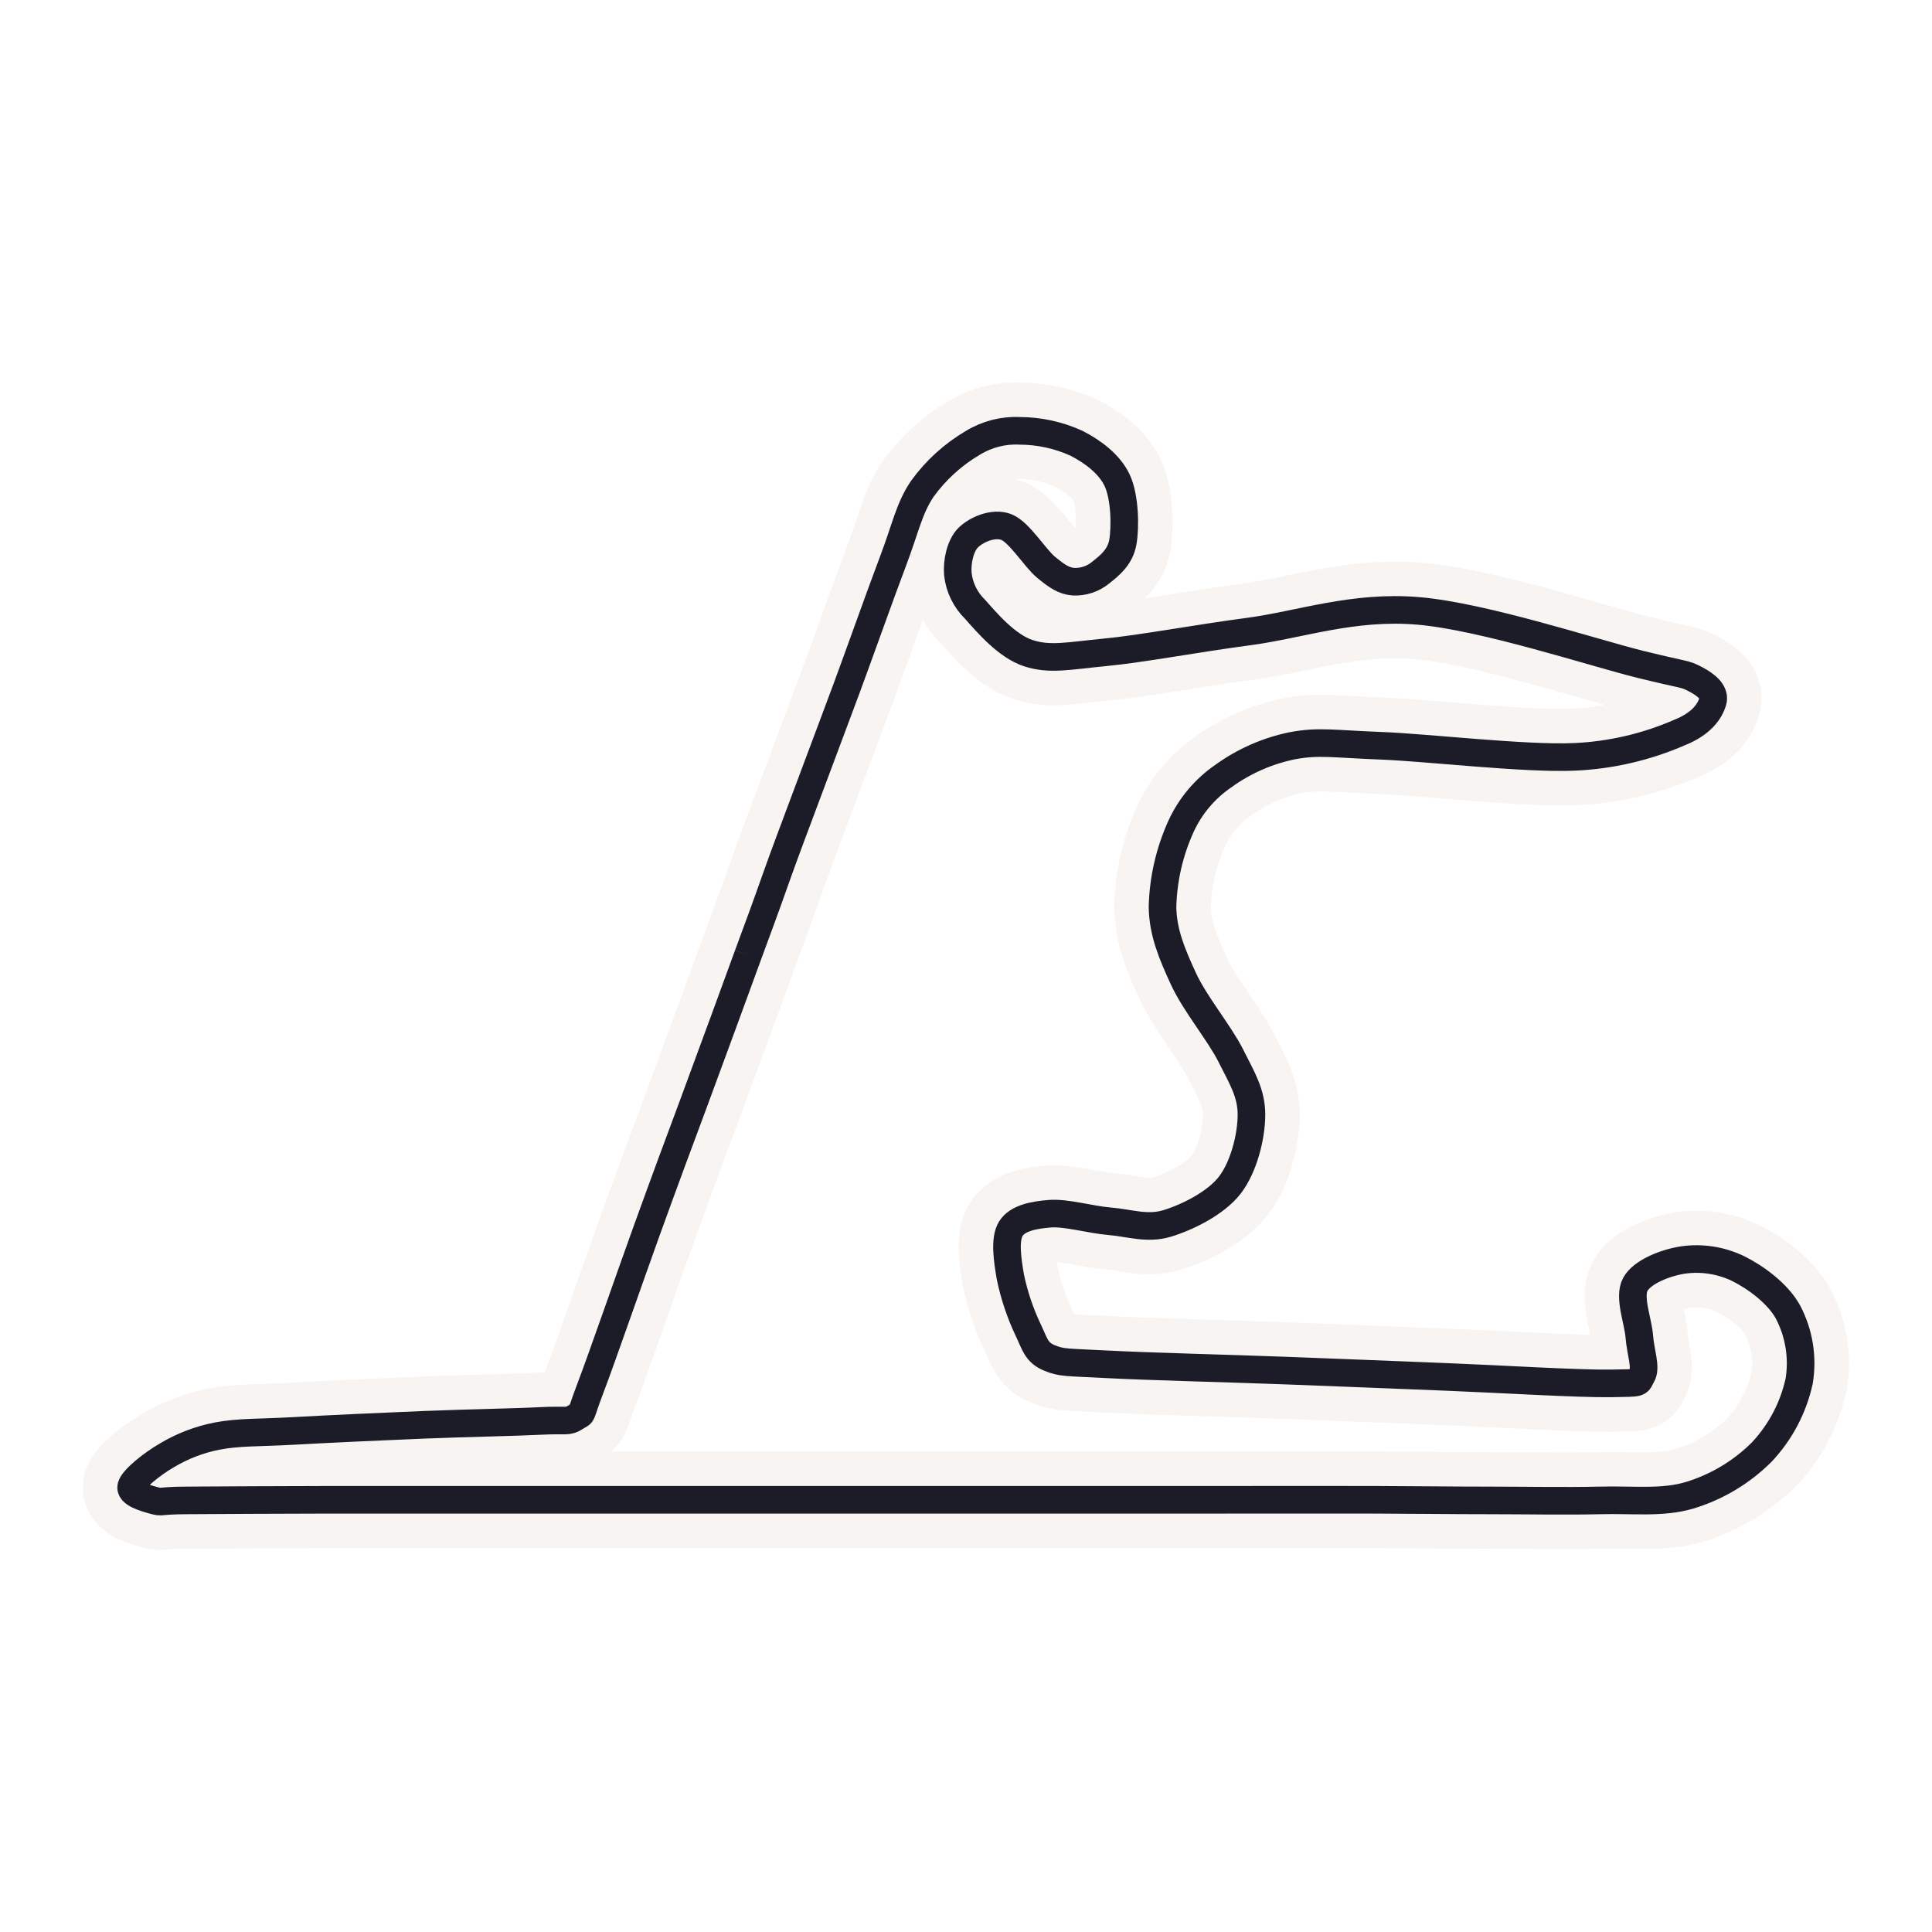
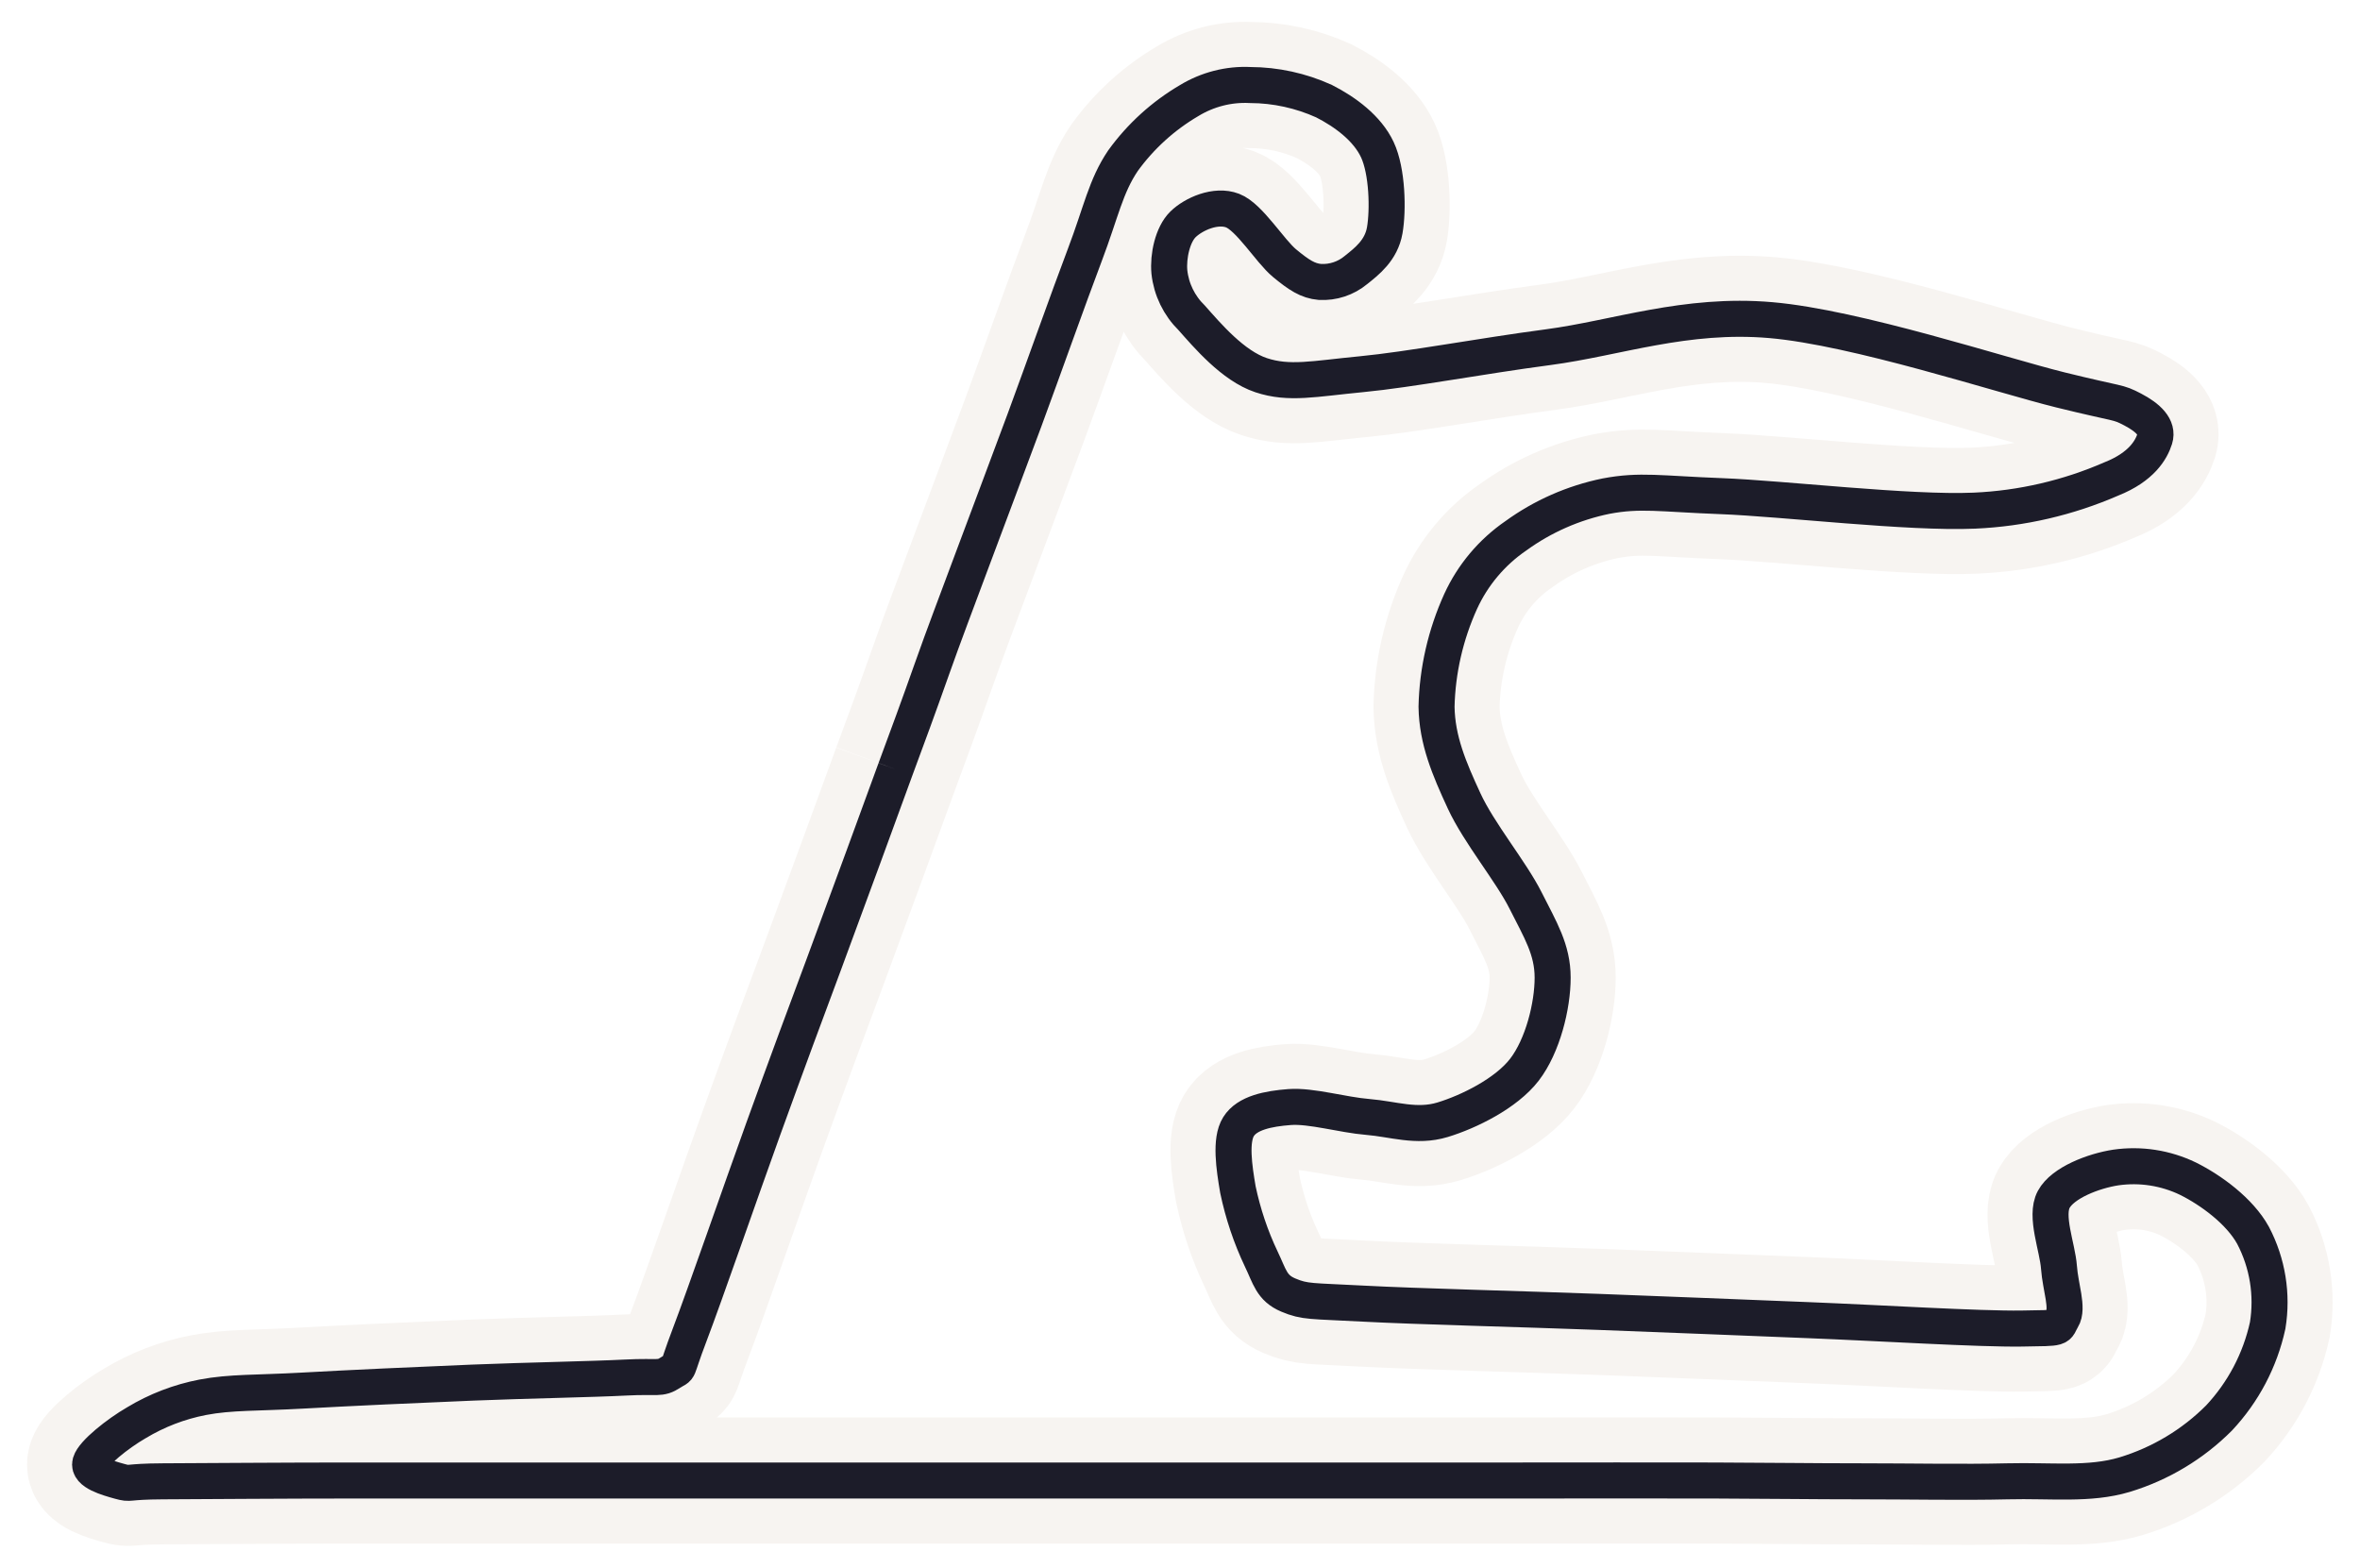
- <svg xmlns="http://www.w3.org/2000/svg" id="Layer_1" viewBox="0 0 280 280">
-   <defs>
-     <style>.cls-1{stroke:#f7f4f1;stroke-width:14px;}.cls-1,.cls-2{fill:none;}.cls-2{stroke:#1c1c29;stroke-width:4px;}</style>
-   </defs>
-   <g id="Large">
-     <path id="track" class="cls-1" d="M108.41,138.4c1.27-3.42,2.61-7.06,4-11s2.88-7.82,4.6-12.45,3.66-9.72,5.73-15.32,4.87-13.52,6.69-18.32c1.82-4.8,2.31-7.61,4.24-10.47,1.96-2.71,4.46-4.98,7.34-6.67,2.04-1.24,4.4-1.85,6.78-1.73,2.83,.01,5.62,.62,8.2,1.79,2.35,1.2,4.8,3,5.92,5.39s1.21,6.72,.82,8.95-2,3.45-3.2,4.41c-1.12,.93-2.55,1.4-4,1.32-1.34-.12-2.32-.76-3.93-2.09s-3.89-5.11-5.76-5.83-4.33,.38-5.5,1.52-1.68,3.55-1.52,5.29c.21,1.94,1.09,3.74,2.48,5.1,1.7,1.91,4.57,5.32,7.7,6.36s5.85,.4,11.17-.11,13.16-2,20.72-3,15.23-3.82,24.71-3,25.47,6.1,32.16,7.75,6.26,1.26,8,2.17,2.85,2,2.46,3.24-1.47,3.13-4.8,4.46c-4.82,2.1-9.98,3.3-15.23,3.53-7.22,.32-21.28-1.35-28.1-1.61s-9-.72-12.8,0c-3.61,.74-7.02,2.24-10,4.4-2.67,1.83-4.78,4.34-6.13,7.28-1.67,3.68-2.59,7.67-2.68,11.71,.06,3.7,1.4,6.85,3.06,10.44s5.19,7.81,6.83,11.07,3,5.43,3,8.56-1.1,7.57-3.13,10.21-6.19,4.68-9.09,5.56-5.47-.08-8.29-.31-6.3-1.28-8.69-1.1-4.72,.65-5.67,2.17-.49,4.53-.07,7c.56,2.66,1.42,5.24,2.59,7.7,.94,1.95,1.13,3.21,3,4s2.53,.64,8.27,.95,17.9,.61,26.16,.92,15.53,.61,23.36,.92,18.94,1,23.63,.93,3.8,0,4.5-1.13-.2-3.45-.36-5.67-1.58-5.69-.58-7.54,4.41-3.16,6.9-3.54c2.73-.39,5.51,.04,8,1.24,2.54,1.26,5.75,3.6,7.23,6.3,1.61,3.07,2.18,6.58,1.62,10-.84,3.85-2.71,7.4-5.4,10.27-2.92,2.93-6.53,5.09-10.49,6.29-3.92,1.17-8.12,.62-13,.74s-10.86,0-16.29,0-9.89-.07-16.27-.09-15.1,0-22,0H47.77c-6.67,0-16.44,.07-20.69,.09s-3.46,.37-4.8,0-3.56-1-3.25-2.06,3-3.22,5.11-4.44c2.27-1.37,4.77-2.33,7.37-2.83,3.08-.59,6.05-.46,11.05-.74s13-.65,18.95-.89c5.95-.24,13.28-.37,16.94-.56s3.79,.23,5-.56,.4,.32,2.11-4.17,5.69-16,8.17-22.86,4.88-13.34,6.75-18.34l4.42-12c1.32-3.6,2.26-6.17,3.51-9.6" />
-     <path id="track-2" class="cls-2" d="M108.41,138.4c1.27-3.42,2.61-7.06,4-11s2.88-7.82,4.6-12.45,3.66-9.72,5.73-15.32,4.87-13.52,6.69-18.32c1.82-4.8,2.31-7.61,4.24-10.47,1.96-2.71,4.46-4.98,7.34-6.67,2.04-1.24,4.4-1.85,6.78-1.73,2.83,.01,5.62,.62,8.2,1.79,2.35,1.2,4.8,3,5.92,5.39s1.21,6.72,.82,8.95-2,3.45-3.2,4.41c-1.12,.93-2.55,1.4-4,1.32-1.34-.12-2.32-.76-3.93-2.09s-3.89-5.11-5.76-5.83-4.33,.38-5.5,1.52-1.68,3.55-1.52,5.29c.21,1.94,1.09,3.74,2.48,5.1,1.7,1.91,4.57,5.32,7.7,6.36s5.85,.4,11.17-.11,13.16-2,20.72-3,15.23-3.82,24.71-3,25.47,6.1,32.16,7.75,6.26,1.26,8,2.17,2.85,2,2.46,3.24-1.47,3.13-4.8,4.46c-4.82,2.1-9.98,3.3-15.23,3.53-7.22,.32-21.28-1.35-28.1-1.61s-9-.72-12.8,0c-3.61,.74-7.02,2.24-10,4.4-2.67,1.83-4.78,4.34-6.13,7.28-1.67,3.68-2.59,7.67-2.68,11.71,.06,3.7,1.4,6.85,3.06,10.44s5.19,7.81,6.83,11.07,3,5.43,3,8.56-1.1,7.57-3.13,10.21-6.19,4.68-9.09,5.56-5.47-.08-8.29-.31-6.3-1.28-8.69-1.1-4.72,.65-5.67,2.17-.49,4.53-.07,7c.56,2.66,1.42,5.24,2.59,7.7,.94,1.95,1.13,3.21,3,4s2.53,.64,8.27,.95,17.9,.61,26.16,.92,15.53,.61,23.36,.92,18.94,1,23.63,.93,3.8,0,4.5-1.13-.2-3.45-.36-5.67-1.58-5.69-.58-7.54,4.41-3.16,6.9-3.54c2.73-.39,5.51,.04,8,1.24,2.54,1.26,5.75,3.6,7.23,6.3,1.61,3.07,2.18,6.58,1.62,10-.84,3.85-2.71,7.4-5.4,10.27-2.92,2.93-6.53,5.09-10.49,6.29-3.92,1.17-8.12,.62-13,.74s-10.86,0-16.29,0-9.89-.07-16.27-.09-15.1,0-22,0H47.77c-6.67,0-16.44,.07-20.69,.09s-3.46,.37-4.8,0-3.56-1-3.25-2.06,3-3.22,5.11-4.44c2.27-1.37,4.77-2.33,7.37-2.83,3.08-.59,6.05-.46,11.05-.74s13-.65,18.95-.89c5.95-.24,13.28-.37,16.94-.56s3.79,.23,5-.56,.4,.32,2.11-4.17,5.69-16,8.17-22.86,4.88-13.34,6.75-18.34l4.42-12c1.32-3.6,2.26-6.17,3.51-9.6" />
+ <svg xmlns="http://www.w3.org/2000/svg" viewBox="9 53 262 174">
+   <g>
+     <path d="M108.41,138.4c1.27-3.42,2.61-7.06,4-11s2.88-7.82,4.6-12.45,3.66-9.72,5.73-15.32,4.87-13.52,6.69-18.32c1.82-4.8,2.31-7.61,4.24-10.47,1.96-2.71,4.46-4.98,7.34-6.67,2.04-1.24,4.4-1.85,6.78-1.73,2.83,.01,5.62,.62,8.2,1.79,2.35,1.2,4.8,3,5.92,5.39s1.21,6.72,.82,8.95-2,3.45-3.2,4.41c-1.12,.93-2.55,1.4-4,1.32-1.34-.12-2.32-.76-3.93-2.09s-3.89-5.11-5.76-5.83-4.33,.38-5.5,1.52-1.68,3.55-1.52,5.29c.21,1.94,1.09,3.74,2.48,5.1,1.7,1.91,4.57,5.32,7.7,6.36s5.85,.4,11.17-.11,13.16-2,20.72-3,15.23-3.82,24.71-3,25.47,6.1,32.16,7.75,6.26,1.26,8,2.17,2.85,2,2.46,3.24-1.47,3.13-4.8,4.46c-4.82,2.1-9.98,3.3-15.23,3.53-7.22,.32-21.28-1.35-28.1-1.61s-9-.72-12.8,0c-3.61,.74-7.02,2.24-10,4.4-2.67,1.83-4.78,4.34-6.13,7.28-1.67,3.68-2.59,7.67-2.68,11.71,.06,3.7,1.4,6.85,3.06,10.44s5.19,7.81,6.83,11.07,3,5.43,3,8.56-1.1,7.57-3.13,10.21-6.19,4.68-9.09,5.56-5.47-.08-8.29-.31-6.3-1.28-8.69-1.1-4.72,.65-5.67,2.17-.49,4.53-.07,7c.56,2.66,1.42,5.24,2.59,7.7,.94,1.95,1.13,3.21,3,4s2.53,.64,8.27,.95,17.9,.61,26.16,.92,15.53,.61,23.36,.92,18.94,1,23.63,.93,3.8,0,4.5-1.13-.2-3.45-.36-5.67-1.58-5.69-.58-7.54,4.41-3.16,6.9-3.54c2.73-.39,5.51,.04,8,1.24,2.54,1.26,5.75,3.6,7.23,6.3,1.61,3.07,2.18,6.58,1.62,10-.84,3.85-2.71,7.4-5.4,10.27-2.92,2.93-6.53,5.09-10.49,6.29-3.92,1.17-8.12,.62-13,.74s-10.86,0-16.29,0-9.89-.07-16.27-.09-15.1,0-22,0H47.77c-6.67,0-16.44,.07-20.69,.09s-3.46,.37-4.8,0-3.56-1-3.25-2.06,3-3.22,5.11-4.44c2.27-1.37,4.77-2.33,7.37-2.83,3.08-.59,6.05-.46,11.05-.74s13-.65,18.95-.89c5.95-.24,13.28-.37,16.94-.56s3.79,.23,5-.56,.4,.32,2.11-4.17,5.69-16,8.17-22.86,4.88-13.34,6.75-18.34l4.42-12c1.32-3.6,2.26-6.17,3.51-9.6" fill="none" stroke="#f7f4f1" stroke-width="14" />
+     <path d="M108.41,138.4c1.27-3.42,2.61-7.06,4-11s2.88-7.82,4.6-12.45,3.66-9.72,5.73-15.32,4.87-13.52,6.69-18.32c1.82-4.8,2.31-7.61,4.24-10.47,1.96-2.71,4.46-4.98,7.34-6.67,2.04-1.24,4.4-1.85,6.78-1.73,2.83,.01,5.62,.62,8.2,1.79,2.35,1.2,4.8,3,5.92,5.39s1.21,6.72,.82,8.95-2,3.45-3.2,4.41c-1.12,.93-2.55,1.4-4,1.32-1.34-.12-2.32-.76-3.93-2.09s-3.89-5.11-5.76-5.83-4.33,.38-5.5,1.52-1.68,3.55-1.52,5.29c.21,1.94,1.09,3.74,2.48,5.1,1.7,1.91,4.57,5.32,7.7,6.36s5.85,.4,11.17-.11,13.16-2,20.72-3,15.23-3.82,24.71-3,25.47,6.1,32.16,7.75,6.26,1.26,8,2.17,2.85,2,2.46,3.24-1.47,3.13-4.8,4.46c-4.82,2.1-9.98,3.3-15.23,3.53-7.22,.32-21.28-1.35-28.1-1.61s-9-.72-12.8,0c-3.61,.74-7.02,2.24-10,4.4-2.67,1.83-4.78,4.34-6.13,7.28-1.67,3.68-2.59,7.67-2.68,11.71,.06,3.7,1.4,6.85,3.06,10.44s5.19,7.81,6.83,11.07,3,5.43,3,8.56-1.1,7.57-3.13,10.21-6.19,4.68-9.09,5.56-5.47-.08-8.29-.31-6.3-1.28-8.69-1.1-4.72,.65-5.67,2.17-.49,4.53-.07,7c.56,2.66,1.42,5.24,2.59,7.7,.94,1.95,1.13,3.21,3,4s2.53,.64,8.27,.95,17.9,.61,26.16,.92,15.53,.61,23.36,.92,18.94,1,23.63,.93,3.8,0,4.5-1.13-.2-3.45-.36-5.67-1.58-5.69-.58-7.54,4.41-3.16,6.9-3.54c2.73-.39,5.51,.04,8,1.24,2.54,1.26,5.75,3.6,7.23,6.3,1.61,3.07,2.18,6.58,1.62,10-.84,3.85-2.71,7.4-5.4,10.27-2.92,2.93-6.53,5.09-10.49,6.29-3.92,1.17-8.12,.62-13,.74s-10.86,0-16.29,0-9.89-.07-16.27-.09-15.1,0-22,0H47.77c-6.67,0-16.44,.07-20.69,.09s-3.46,.37-4.8,0-3.56-1-3.25-2.06,3-3.22,5.11-4.44c2.27-1.37,4.77-2.33,7.37-2.83,3.08-.59,6.05-.46,11.05-.74s13-.65,18.95-.89c5.95-.24,13.28-.37,16.94-.56s3.79,.23,5-.56,.4,.32,2.11-4.17,5.69-16,8.17-22.86,4.88-13.34,6.75-18.34l4.42-12c1.32-3.6,2.26-6.17,3.51-9.6" fill="none" stroke="#1c1c29" stroke-width="4" />
  </g>
</svg>
